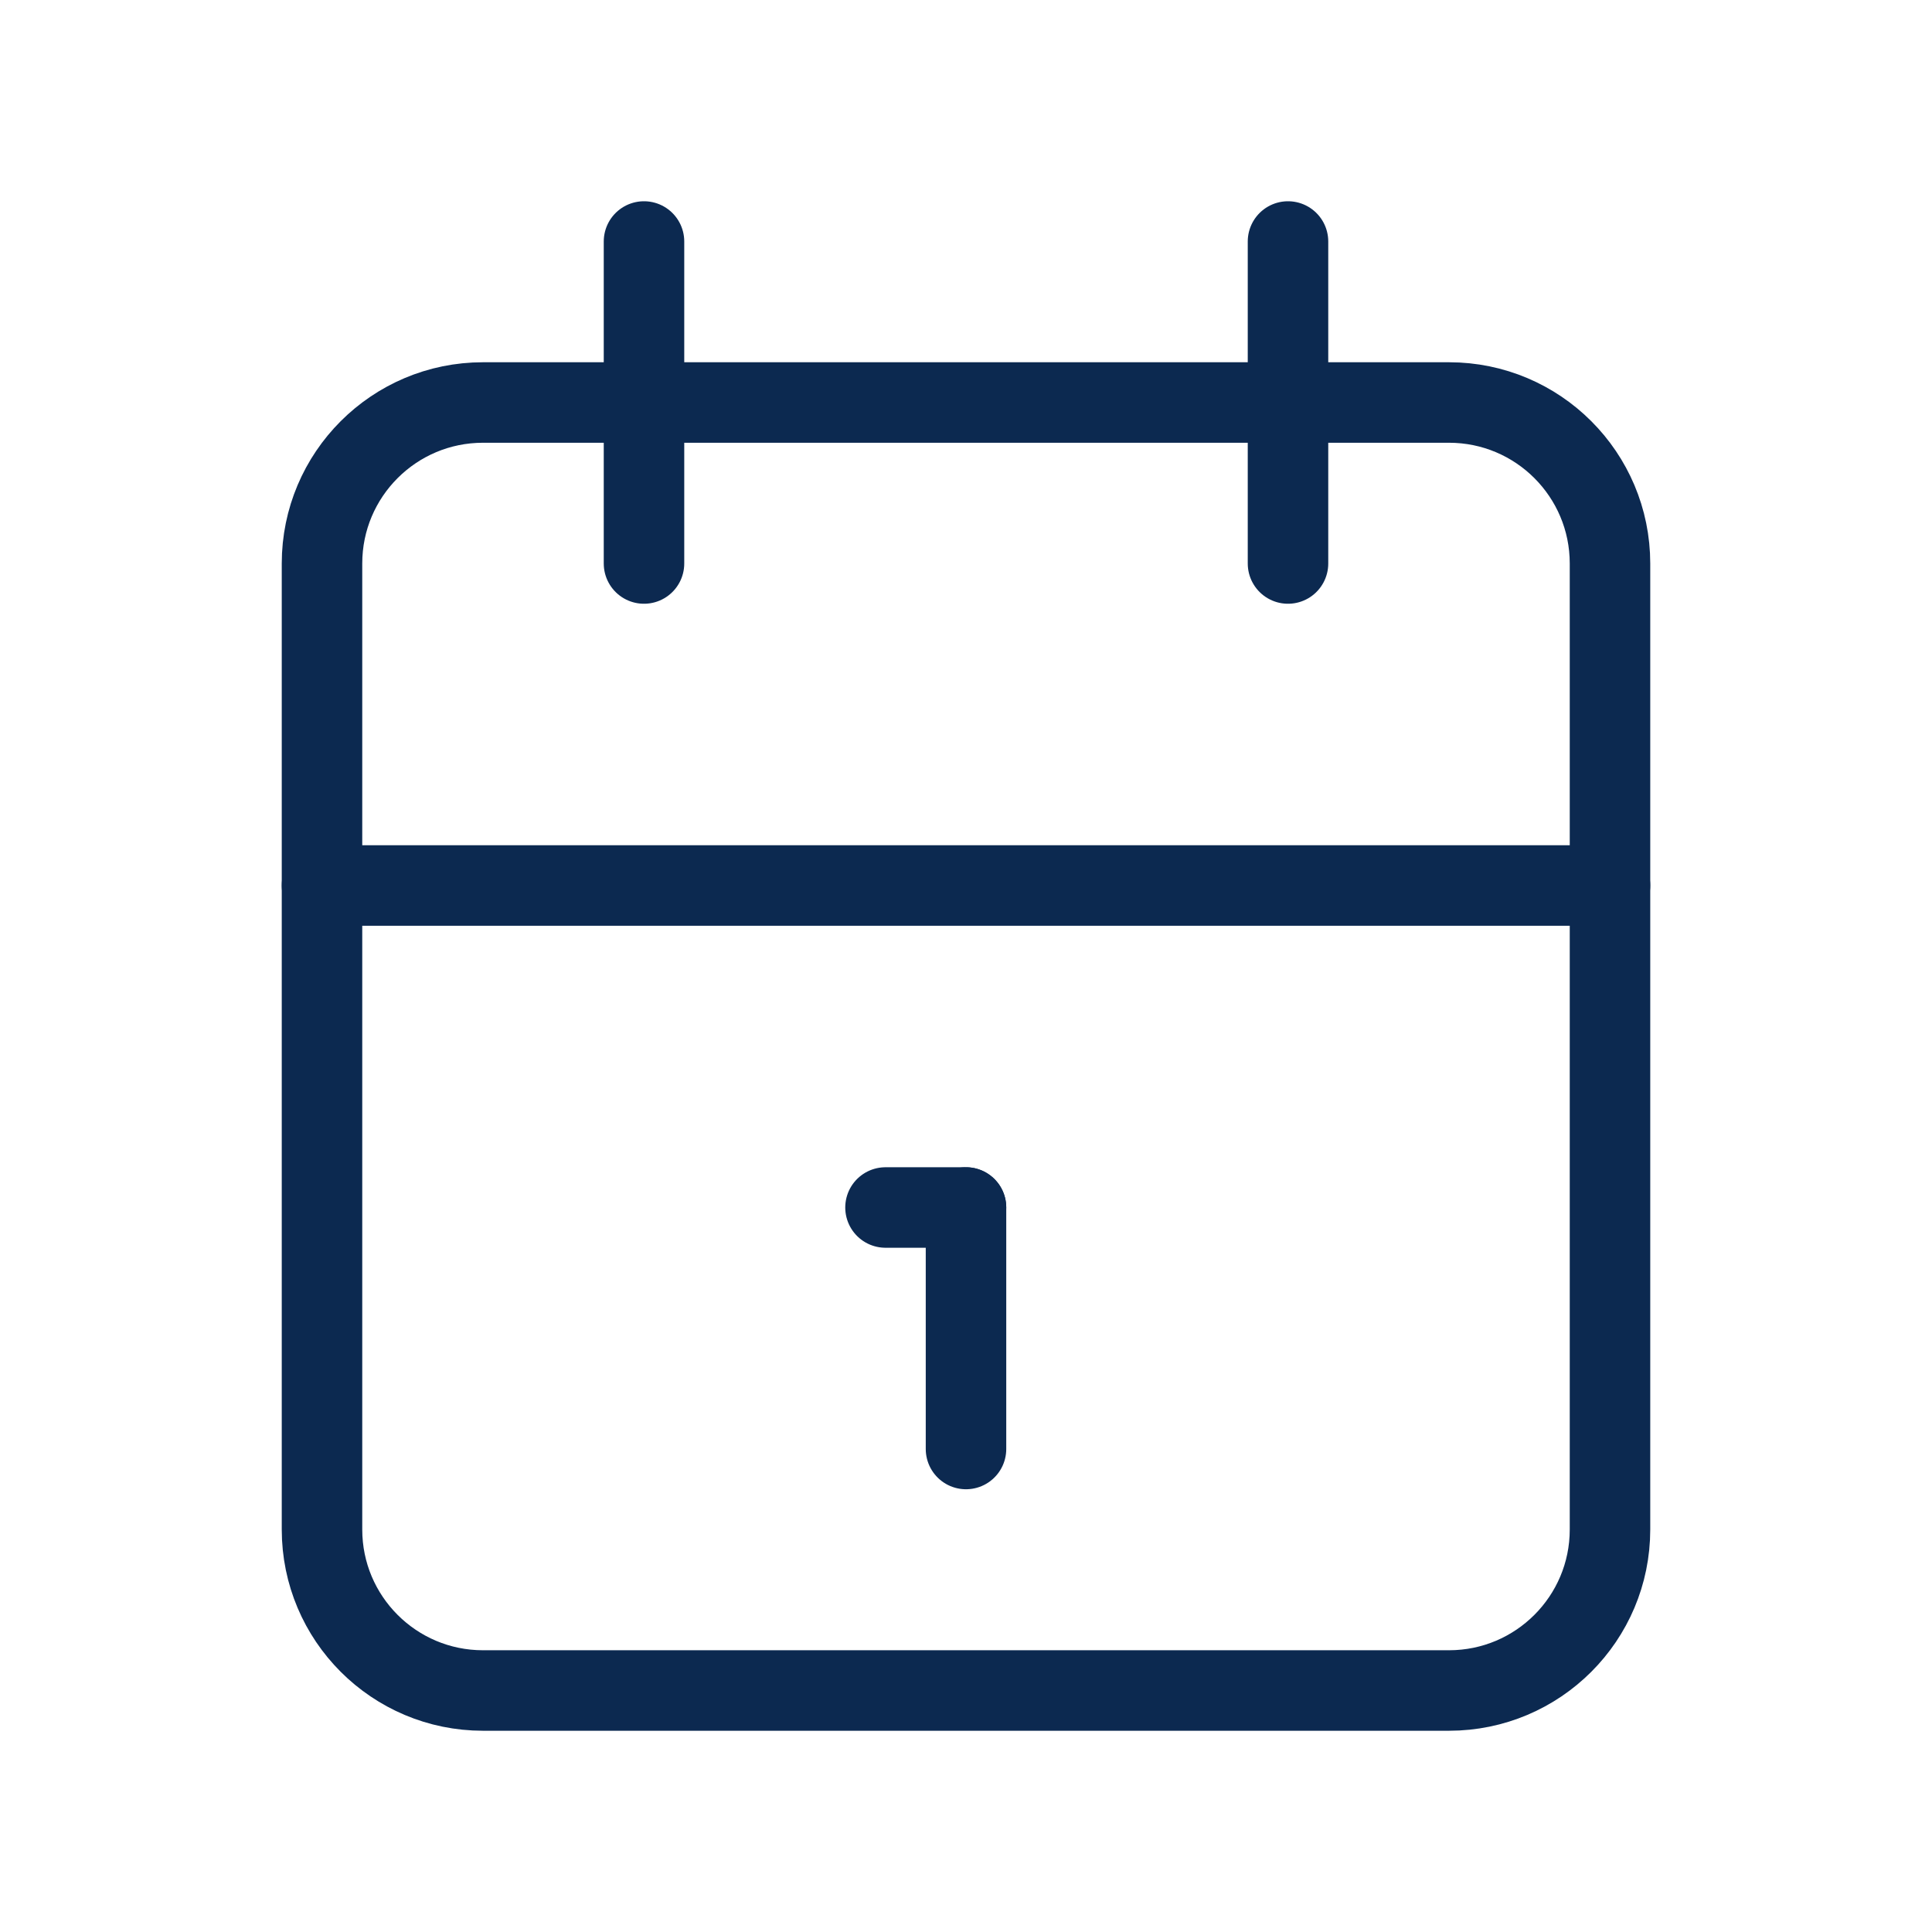
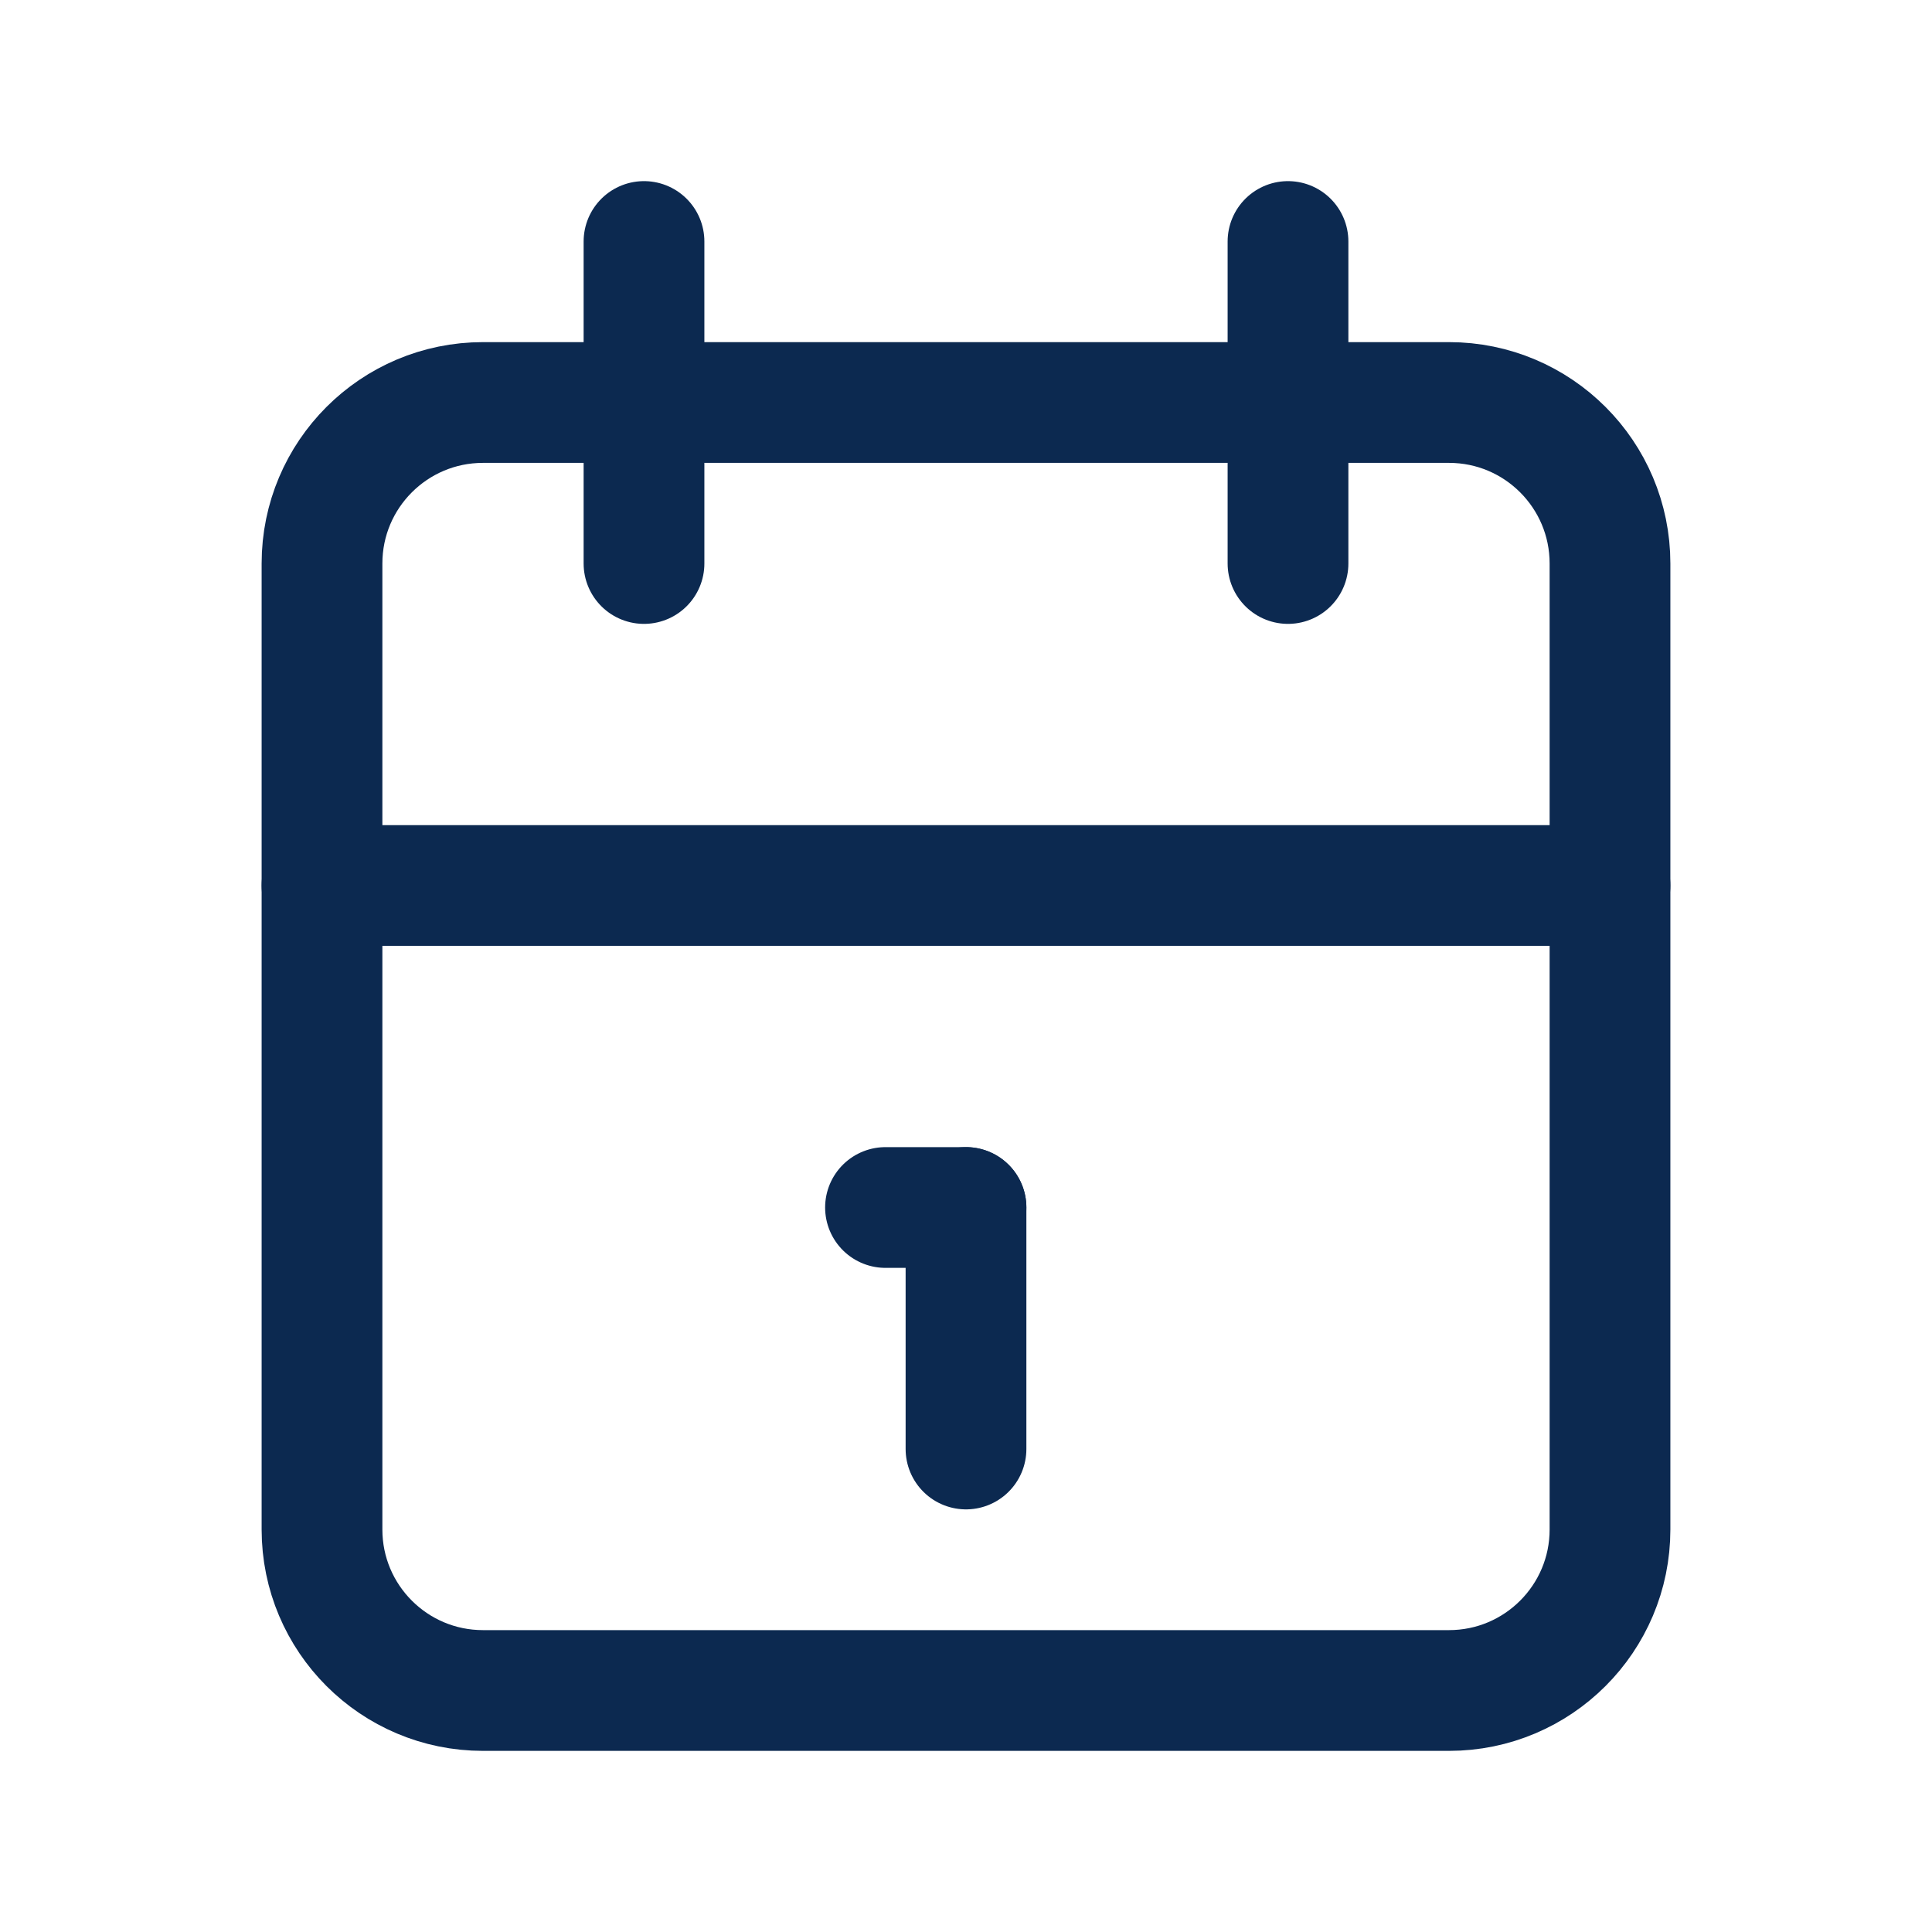
- <svg xmlns="http://www.w3.org/2000/svg" class="icon icon-tabler icon-tabler-calendar" width="24" height="24" viewBox="0 0 24 24" stroke-width="1" stroke="#0c2950" fill="none" stroke-linecap="round" stroke-linejoin="round">
+ <svg xmlns="http://www.w3.org/2000/svg" class="icon icon-tabler icon-tabler-calendar" width="24" height="24" viewBox="0 0 24 24" stroke-width="1.5" stroke="#0c2950" fill="none" stroke-linecap="round" stroke-linejoin="round">
  <path stroke="none" d="M0 0h24v24H0z" fill="none" />
  <path d="M4 7a2 2 0 0 1 2 -2h12a2 2 0 0 1 2 2v12a2 2 0 0 1 -2 2h-12a2 2 0 0 1 -2 -2v-12z" />
  <path d="M16 3v4" />
  <path d="M8 3v4" />
  <path d="M4 11h16" />
  <path d="M11 15h1" />
  <path d="M12 15v3" />
</svg>
